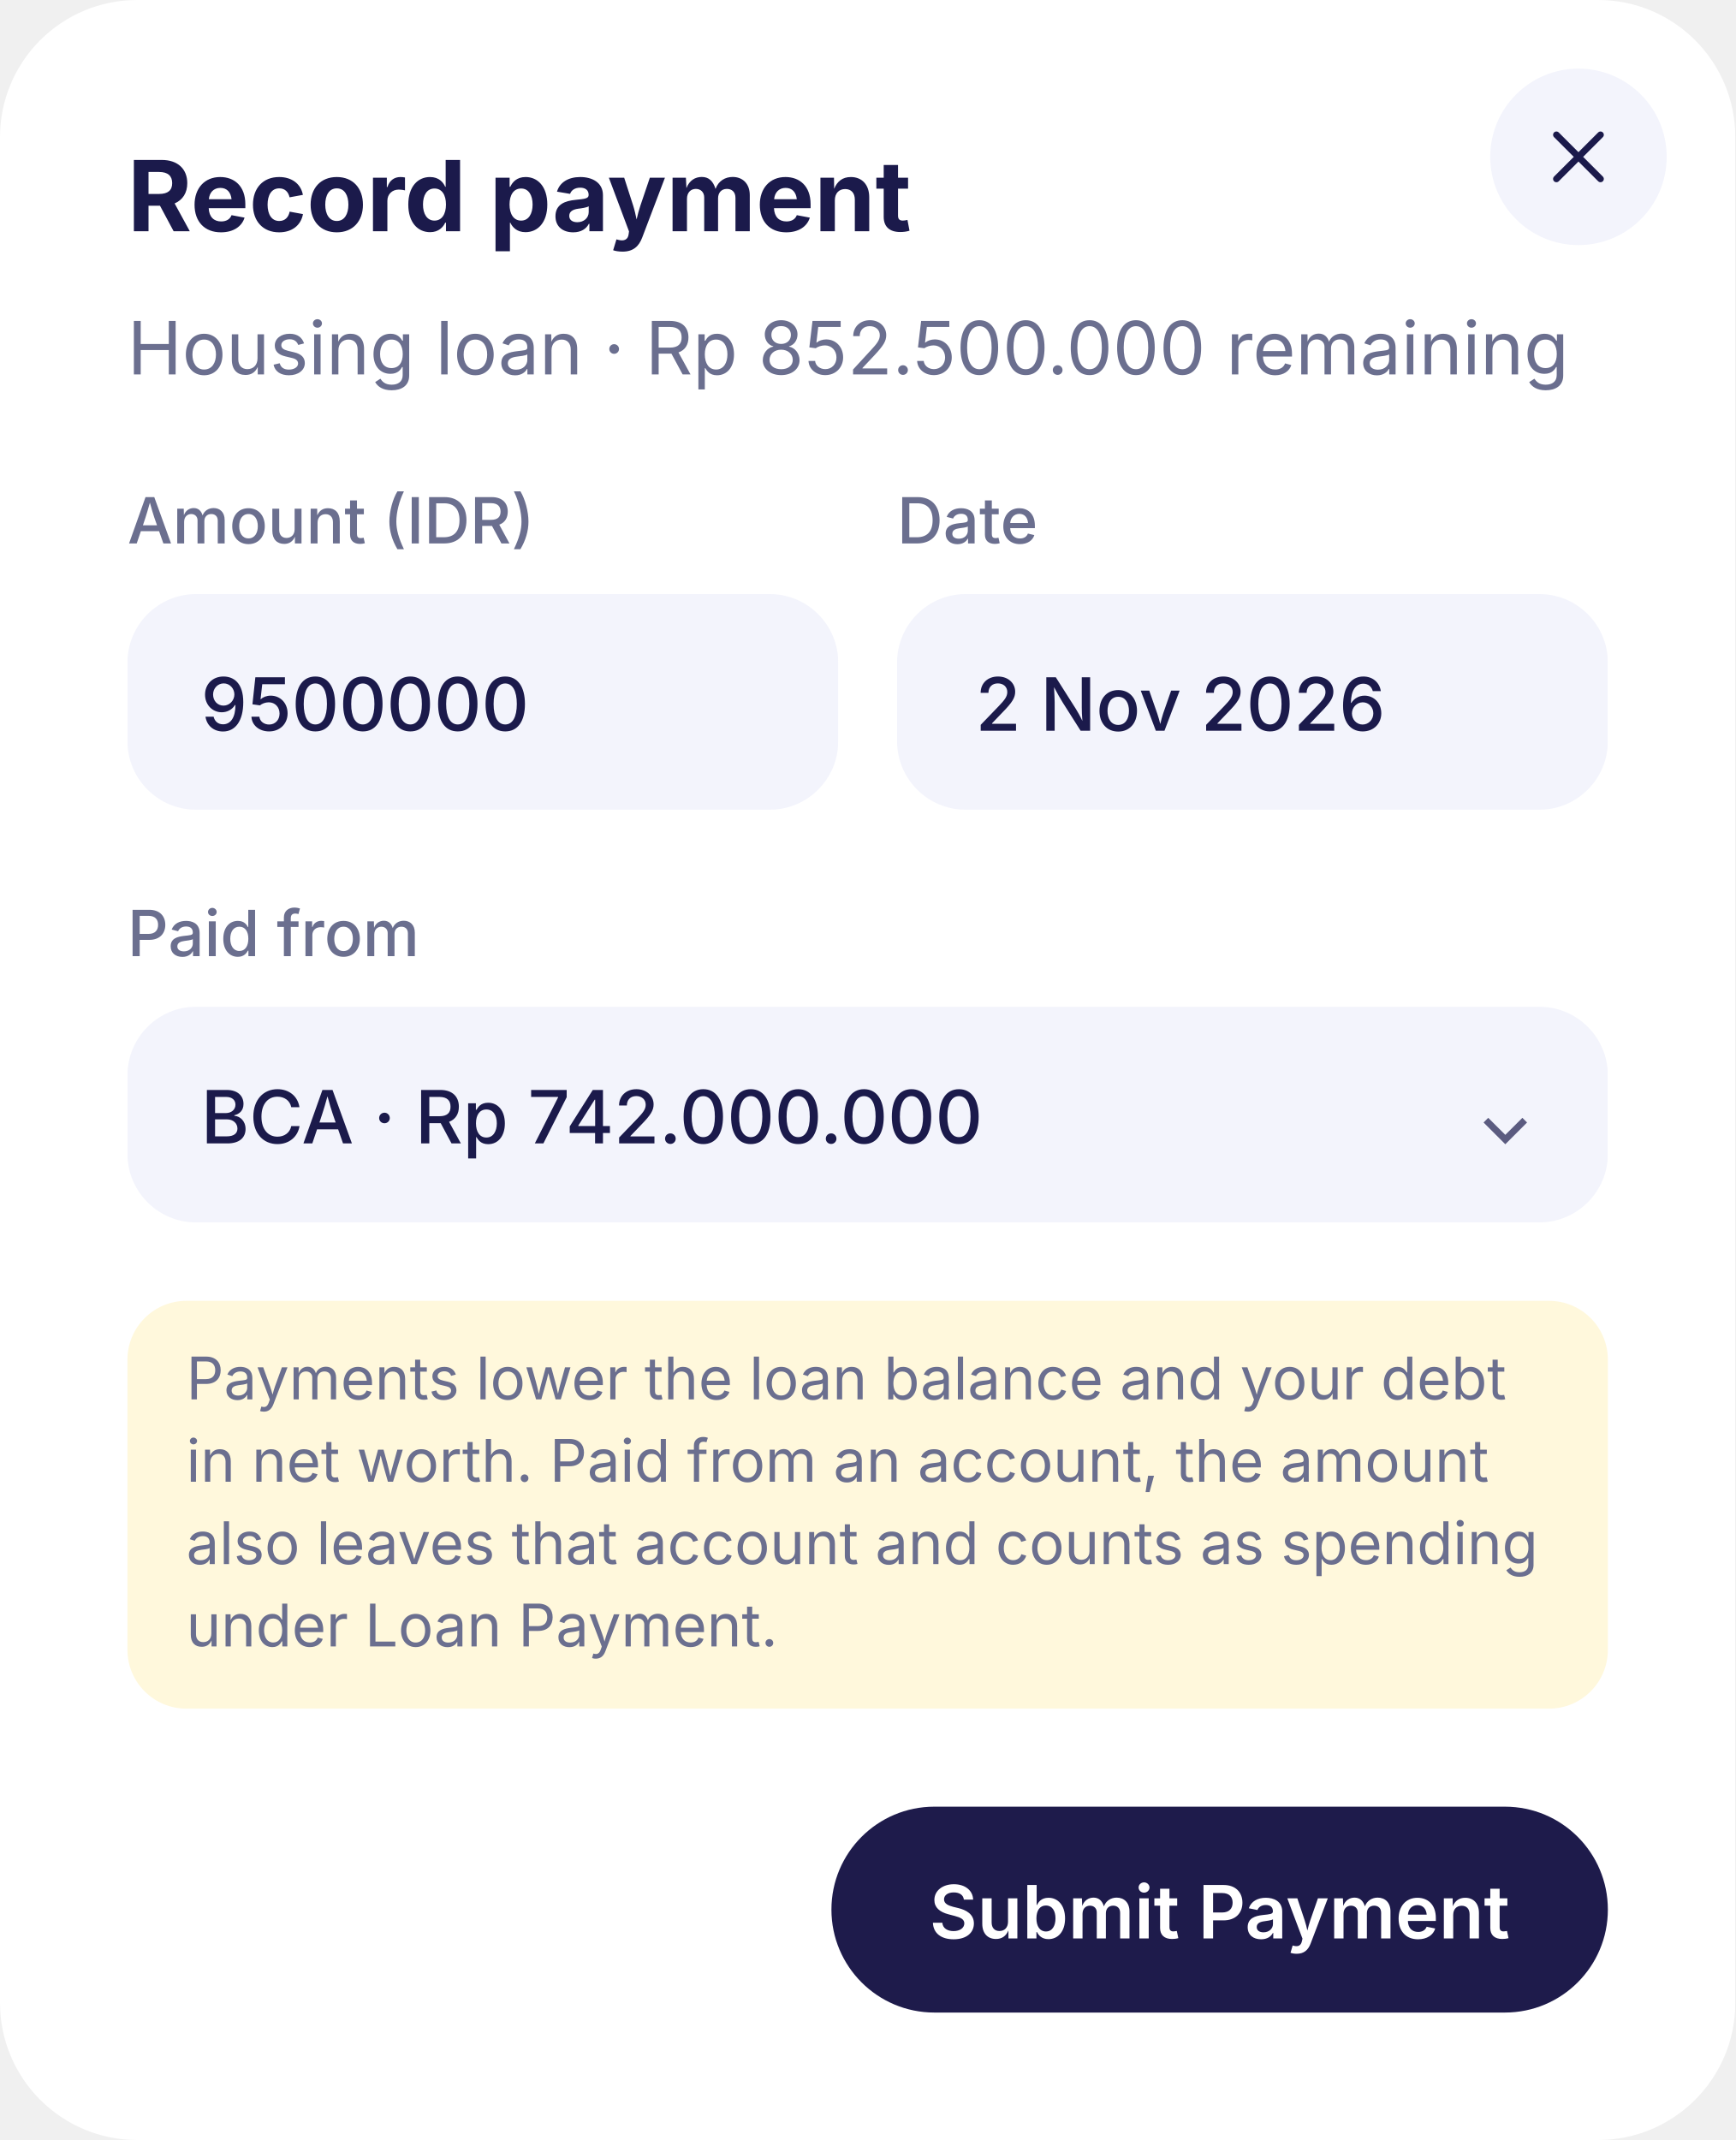
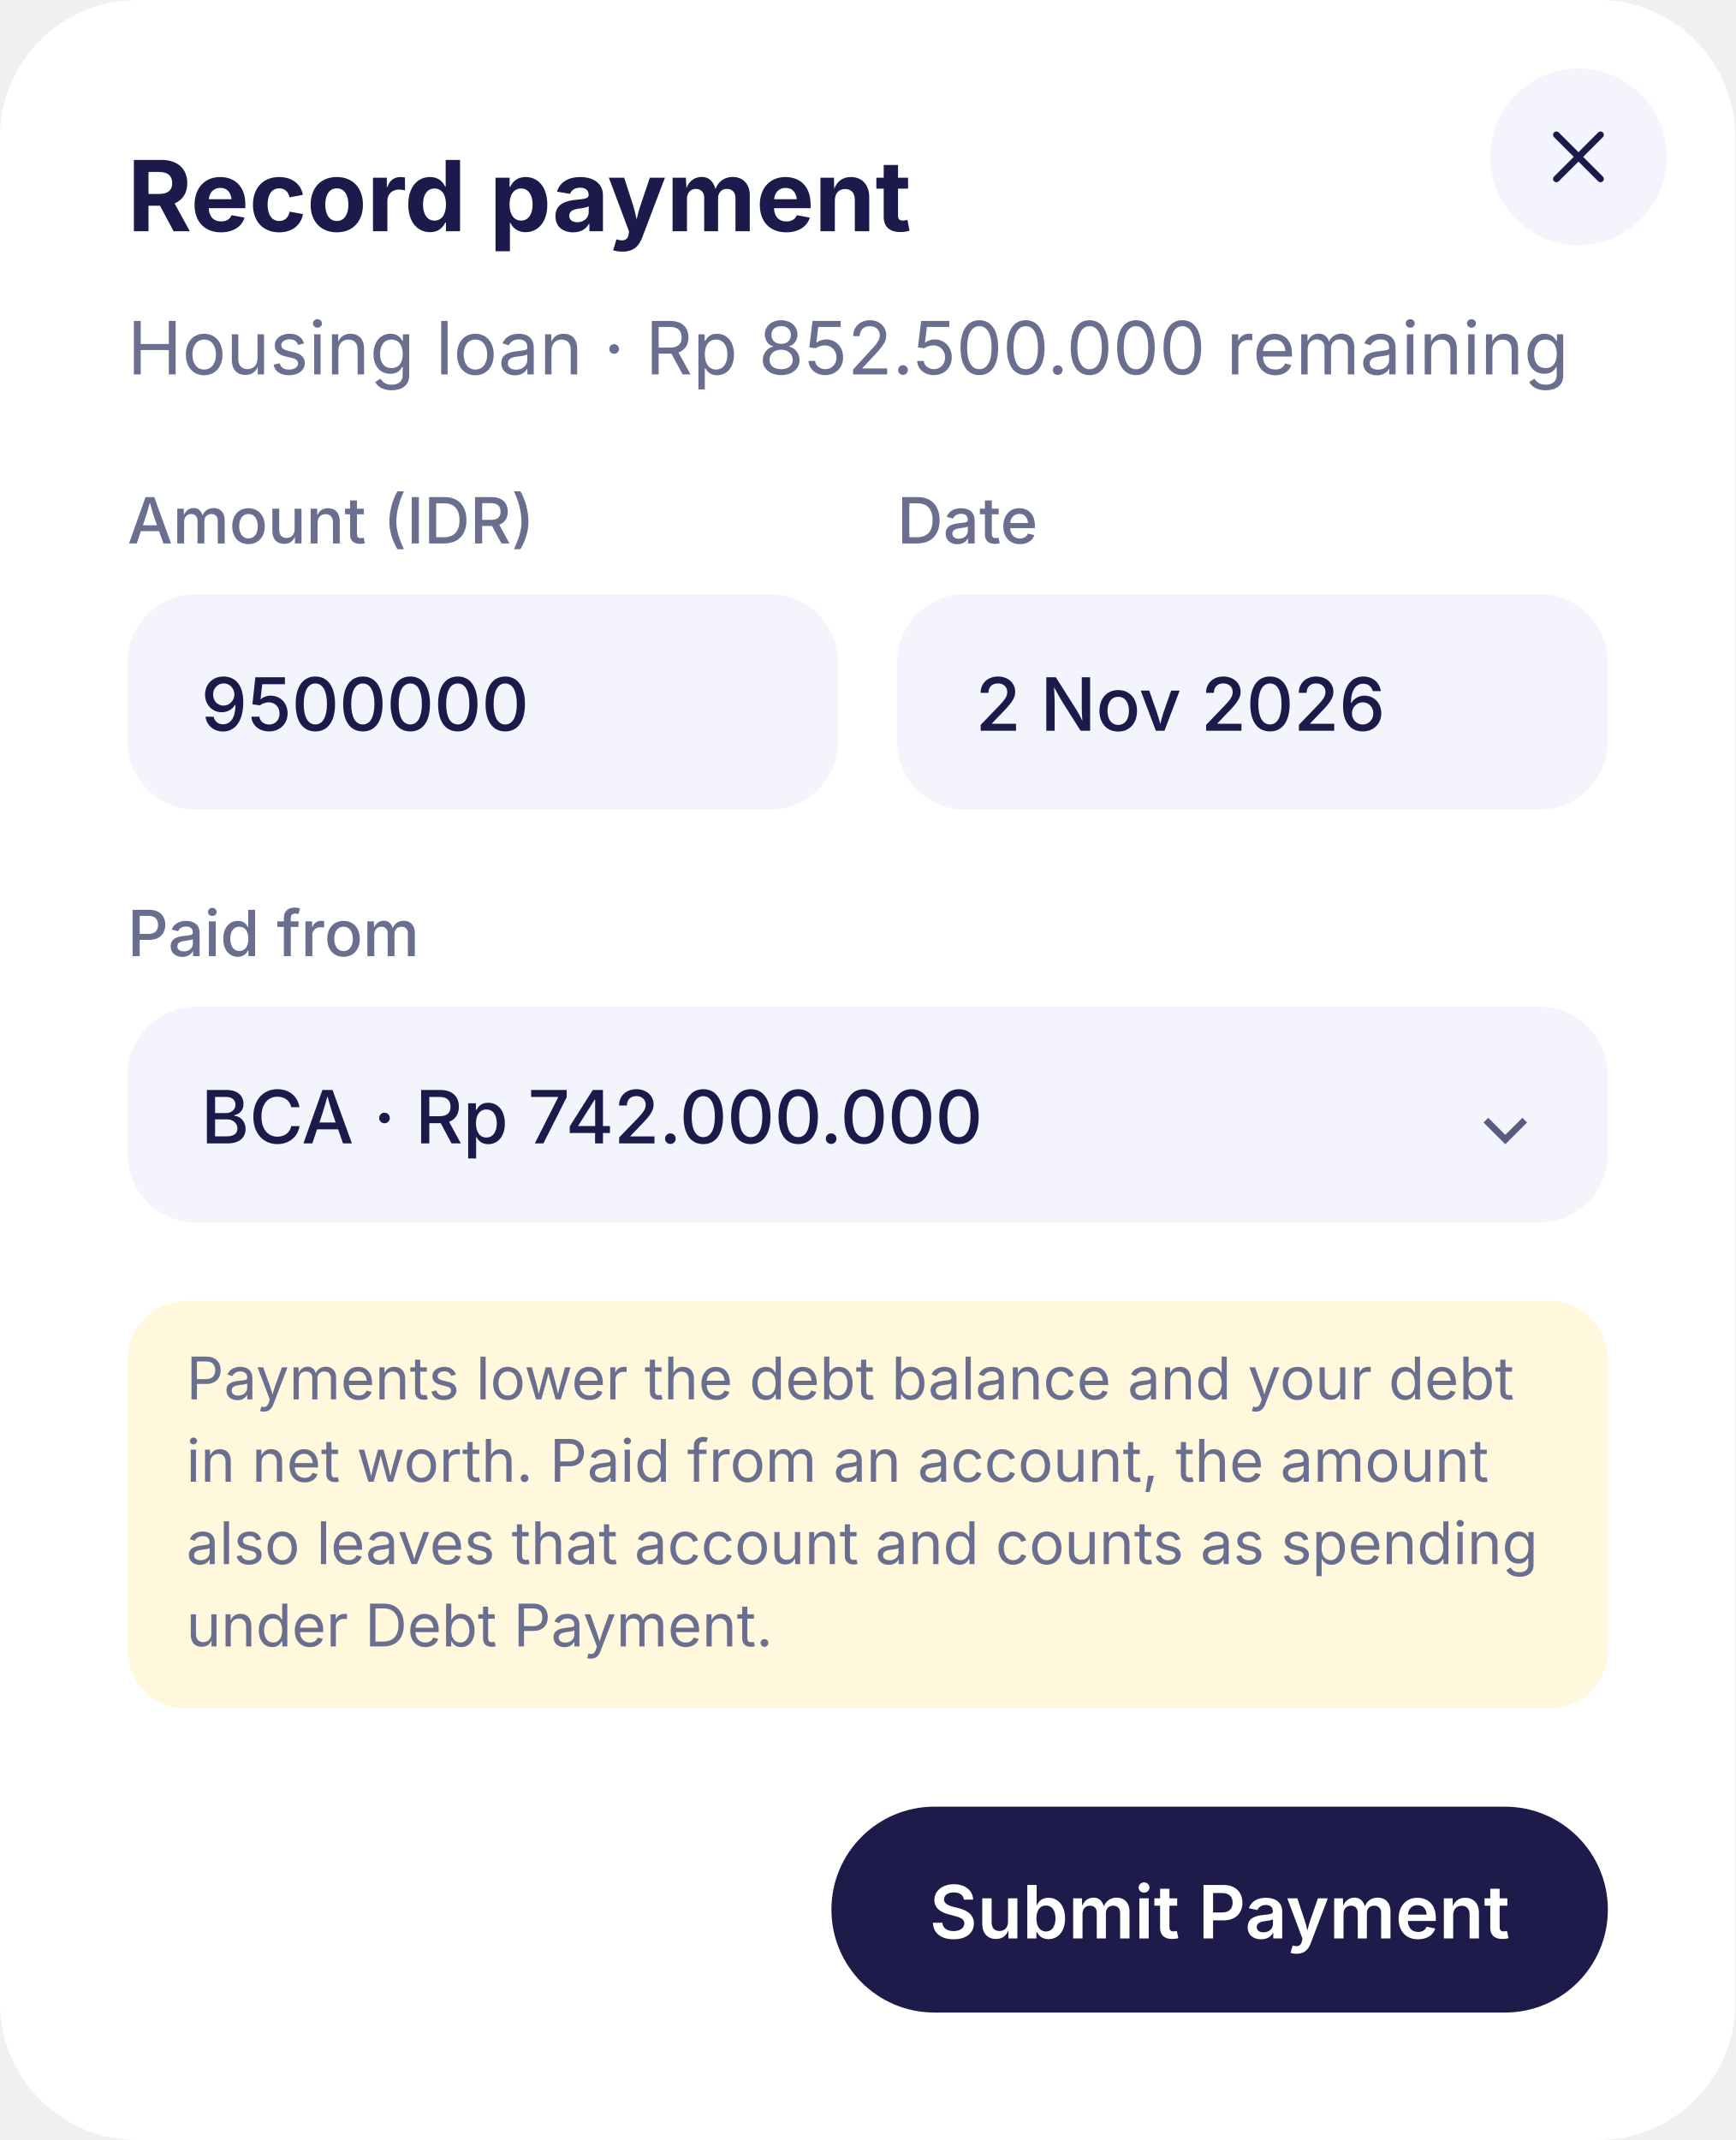
<svg xmlns="http://www.w3.org/2000/svg" data-stacking-context="true" aria-owns="dlg" width="354" height="436.562" viewBox="18 203.719 354 436.562">
  <style />
  <g data-stacking-layer="rootBackgroundAndBorders" />
  <g data-stacking-layer="childStackingContextsWithNegativeStackLevels" />
  <g data-stacking-layer="inFlowNonInlineNonPositionedDescendants" />
  <g data-stacking-layer="nonPositionedFloats" />
  <g data-stacking-layer="inFlowInlineLevelNonPositionedDescendants" />
  <g data-stacking-layer="childStackingContextsWithStackLevelZeroAndPositionedDescendantsWithStackLevelZero" />
  <g data-stacking-layer="childStackingContextsWithPositiveStackLevels" />
  <g data-tag="dialog" id="dlg" data-z-index="auto" data-stacking-context="true" role="dialog" mask="url(#mask-for-dlg1)" aria-owns="dlg1">
    <g data-stacking-layer="rootBackgroundAndBorders">
      <rect width="354" height="436.562" x="18" y="203.719" fill="rgb(255, 255, 255)" rx="28" ry="28" />
    </g>
    <mask id="mask-for-dlg1">
      <rect width="354" height="436.562" x="18" y="203.719" fill="#ffffff" />
    </mask>
    <g data-tag="div" id="dlg1" class="dlg" data-z-index="auto" data-stacking-context="true" tabindex="-1" aria-owns="dlg-x1 h21 muted1 form1">
      <g data-stacking-layer="childStackingContextsWithPositiveStackLevels">
        <g data-tag="button" id="dlg-x1" class="dlg-x" data-z-index="2" data-stacking-context="true" role="button" aria-labelledby="" aria-label="Close" aria-owns="svg1">
          <g data-stacking-layer="rootBackgroundAndBorders">
            <rect width="36" height="36" x="322" y="217.719" fill="rgb(243, 244, 252)" rx="18" ry="18" />
          </g>
          <g data-tag="svg" id="svg1" data-z-index="auto" data-stacking-context="true" aria-hidden="true" mask="url(#mask-for-svg11)">
            <g data-stacking-layer="rootBackgroundAndBorders" />
            <g data-stacking-layer="childStackingContextsWithNegativeStackLevels" />
            <g data-stacking-layer="inFlowNonInlineNonPositionedDescendants" />
            <g data-stacking-layer="nonPositionedFloats" />
            <g data-stacking-layer="inFlowInlineLevelNonPositionedDescendants" />
            <g data-stacking-layer="childStackingContextsWithStackLevelZeroAndPositionedDescendantsWithStackLevelZero" />
            <g data-stacking-layer="childStackingContextsWithPositiveStackLevels" />
            <mask id="mask-for-svg11">
              <rect width="18" height="18" x="331" y="226.719" fill="#ffffff" />
            </mask>
            <g class="svg-content" data-view-box="0 0 24 24" data-width="" data-height="" transform="matrix(0.75 0 0 0.75 331 226.719)">
              <path d="M6 6l12 12M18 6L6 18" color="rgb(27, 26, 75)" fill="none" stroke="rgb(27, 26, 75)" stroke-linecap="round" stroke-linejoin="round" stroke-width="1.8px" />
            </g>
          </g>
        </g>
      </g>
      <g data-tag="h2" id="h21" data-z-index="auto" data-stacking-context="true" role="heading" aria-level="2">
        <text color="rgb(27, 26, 75)" dominant-baseline="text-after-edge" font-family="Inter, ui-sans-serif, system-ui, -apple-system, &quot;Segoe UI&quot;, Roboto, sans-serif" font-size="20px" font-size-adjust="none" font-stretch="100%" font-style="normal" font-variant="normal" font-weight="700" direction="ltr" letter-spacing="normal" text-decoration="none" text-anchor="start" text-rendering="auto" unicode-bidi="isolate" word-spacing="0px" writing-mode="horizontal-tb" user-select="text" fill="rgb(27, 26, 75)">
          <tspan xml:space="preserve" x="44" y="255.719" textLength="159.906" lengthAdjust="spacingAndGlyphs">Record payment</tspan>
        </text>
      </g>
      <g data-tag="p" id="muted1" class="muted" data-z-index="auto" data-stacking-context="true">
        <text color="rgb(107, 111, 143)" dominant-baseline="text-after-edge" font-family="Inter, ui-sans-serif, system-ui, -apple-system, &quot;Segoe UI&quot;, Roboto, sans-serif" font-size="15px" font-size-adjust="none" font-stretch="100%" font-style="normal" font-variant="normal" font-weight="400" direction="ltr" letter-spacing="normal" text-decoration="none" text-anchor="start" text-rendering="auto" unicode-bidi="isolate" word-spacing="0px" writing-mode="horizontal-tb" user-select="text" fill="rgb(107, 111, 143)">
          <tspan xml:space="preserve" x="44" y="283.719" textLength="294.484" lengthAdjust="spacingAndGlyphs">Housing loan · Rp 852.500.000 remaining</tspan>
        </text>
      </g>
      <g data-tag="form" id="form1" data-z-index="auto" data-stacking-context="true" role="form" aria-owns="two1 field3 hint1 actions1">
        <g data-tag="div" id="two1" class="two" data-z-index="auto" data-stacking-context="true" aria-owns="field1 field2">
          <g data-tag="label" id="field1" class="field" data-z-index="auto" data-stacking-context="true" aria-owns="div1 input1">
            <text color="rgb(107, 111, 143)" dominant-baseline="text-after-edge" font-family="Inter, ui-sans-serif, system-ui, -apple-system, &quot;Segoe UI&quot;, Roboto, sans-serif" font-size="13px" font-size-adjust="none" font-stretch="100%" font-style="normal" font-variant="normal" font-weight="500" direction="ltr" letter-spacing="normal" text-decoration="none" text-anchor="start" text-rendering="auto" unicode-bidi="normal" word-spacing="0px" writing-mode="horizontal-tb" user-select="text" fill="rgb(107, 111, 143)">
              <tspan xml:space="preserve" x="44" y="317.719" textLength="83.078" lengthAdjust="spacingAndGlyphs">Amount (IDR)</tspan>
            </text>
            <g data-tag="div" id="div1" data-z-index="auto" data-stacking-context="true" mask="url(#mask-for-div11)" aria-owns="span1">
              <g data-stacking-layer="rootBackgroundAndBorders">
                <rect width="145" height="44" x="44" y="324.906" fill="rgb(243, 244, 252)" rx="14" ry="14" />
              </g>
              <mask id="mask-for-div11">
                <rect width="145" height="44" x="44" y="324.906" fill="#ffffff" />
              </mask>
              <g data-tag="span" id="span1" data-z-index="auto" data-stacking-context="true" mask="url(#mask-for-span11)">
                <mask id="mask-for-span11">
                  <rect width="67.141" height="21" x="59" y="336.406" fill="#ffffff" />
                </mask>
                <text color="rgb(27, 26, 75)" dominant-baseline="text-after-edge" font-family="Inter, ui-sans-serif, system-ui, -apple-system, &quot;Segoe UI&quot;, Roboto, sans-serif" font-size="15px" font-size-adjust="none" font-stretch="100%" font-style="normal" font-variant="normal" font-weight="500" direction="ltr" letter-spacing="normal" text-decoration="none" text-anchor="start" text-rendering="auto" unicode-bidi="normal" word-spacing="0px" writing-mode="horizontal-tb" user-select="text" fill="rgb(27, 26, 75)">
                  <tspan xml:space="preserve" x="59" y="356.406" textLength="67.141" lengthAdjust="spacingAndGlyphs">9500000</tspan>
                </text>
              </g>
            </g>
            <g data-tag="input" id="input1" data-z-index="auto" data-stacking-context="true" role="spinbutton" aria-labelledby="label1" mask="url(#mask-for-input11)">
              <mask id="mask-for-input11">
                <rect width="0" height="0" x="0" y="0" fill="#ffffff" />
              </mask>
            </g>
          </g>
          <g data-tag="label" id="field2" class="field" data-z-index="auto" data-stacking-context="true" aria-owns="dp-wrap1">
            <text color="rgb(107, 111, 143)" dominant-baseline="text-after-edge" font-family="Inter, ui-sans-serif, system-ui, -apple-system, &quot;Segoe UI&quot;, Roboto, sans-serif" font-size="13px" font-size-adjust="none" font-stretch="100%" font-style="normal" font-variant="normal" font-weight="500" direction="ltr" letter-spacing="normal" text-decoration="none" text-anchor="start" text-rendering="auto" unicode-bidi="normal" word-spacing="0px" writing-mode="horizontal-tb" user-select="text" fill="rgb(107, 111, 143)">
              <tspan xml:space="preserve" x="201" y="317.719" textLength="28.703" lengthAdjust="spacingAndGlyphs">Date</tspan>
            </text>
            <g data-tag="span" id="dp-wrap1" class="dp-wrap" data-z-index="auto" data-stacking-context="true" aria-owns="div2 dp-on1 dp-text1">
              <g data-tag="div" id="div2" data-z-index="auto" data-stacking-context="true" mask="url(#mask-for-div21)" aria-owns="span2 span3">
                <g data-stacking-layer="rootBackgroundAndBorders">
                  <rect width="145" height="44" x="201" y="324.906" fill="rgb(243, 244, 252)" rx="14" ry="14" />
                </g>
                <mask id="mask-for-div21">
                  <rect width="145" height="44" x="201" y="324.906" fill="#ffffff" />
                </mask>
                <g data-tag="span" id="span2" data-z-index="auto" data-stacking-context="true" mask="url(#mask-for-span21)">
                  <mask id="mask-for-span21">
                    <rect width="83.609" height="42" x="216" y="325.906" fill="#ffffff" />
                  </mask>
                  <text color="rgba(0, 0, 0, 0)" dominant-baseline="text-after-edge" font-family="Inter, ui-sans-serif, system-ui, -apple-system, &quot;Segoe UI&quot;, Roboto, sans-serif" font-size="15px" font-size-adjust="none" font-stretch="100%" font-style="normal" font-variant="normal" font-weight="500" direction="ltr" letter-spacing="normal" text-decoration="none" text-anchor="start" text-rendering="auto" unicode-bidi="normal" word-spacing="0px" writing-mode="horizontal-tb" user-select="text" fill="rgba(0, 0, 0, 0)">
                    <tspan xml:space="preserve" x="216" y="355.906" textLength="83.609" lengthAdjust="spacingAndGlyphs">2 Nov 2026</tspan>
                  </text>
                </g>
                <g data-tag="span" id="span3" data-z-index="auto" data-stacking-context="true" />
              </g>
              <g data-tag="input" id="dp-on1" class="dp-on" data-z-index="auto" data-stacking-context="true" aria-labelledby="label2" mask="url(#mask-for-dp-on11)">
                <mask id="mask-for-dp-on11">
                  <rect width="0" height="0" x="0" y="0" fill="#ffffff" />
                </mask>
              </g>
              <g data-tag="span" id="dp-text1" class="dp-text" data-z-index="auto" data-stacking-context="true" aria-hidden="true" mask="url(#mask-for-dp-text11)">
                <mask id="mask-for-dp-text11">
                  <rect width="145" height="44" x="201" y="324.906" fill="#ffffff" />
                </mask>
                <text color="rgb(27, 26, 75)" dominant-baseline="text-after-edge" font-family="Inter, ui-sans-serif, system-ui, -apple-system, &quot;Segoe UI&quot;, Roboto, sans-serif" font-size="15px" font-size-adjust="none" font-stretch="100%" font-style="normal" font-variant="normal" font-weight="500" direction="ltr" letter-spacing="normal" text-decoration="none" text-anchor="start" text-rendering="auto" unicode-bidi="normal" word-spacing="0px" writing-mode="horizontal-tb" user-select="text" fill="rgb(27, 26, 75)">
                  <tspan xml:space="preserve" x="217" y="356.406" textLength="83.609" lengthAdjust="spacingAndGlyphs">2 Nov 2026</tspan>
                </text>
              </g>
            </g>
          </g>
        </g>
        <g data-tag="label" id="field3" class="field" data-z-index="auto" data-stacking-context="true" aria-owns="div3 select1">
          <text color="rgb(107, 111, 143)" dominant-baseline="text-after-edge" font-family="Inter, ui-sans-serif, system-ui, -apple-system, &quot;Segoe UI&quot;, Roboto, sans-serif" font-size="13px" font-size-adjust="none" font-stretch="100%" font-style="normal" font-variant="normal" font-weight="500" direction="ltr" letter-spacing="normal" text-decoration="none" text-anchor="start" text-rendering="auto" unicode-bidi="normal" word-spacing="0px" writing-mode="horizontal-tb" user-select="text" fill="rgb(107, 111, 143)">
            <tspan xml:space="preserve" x="44" y="401.906" textLength="59.562" lengthAdjust="spacingAndGlyphs">Paid from</tspan>
          </text>
          <g data-tag="div" id="div3" data-z-index="auto" data-stacking-context="true" mask="url(#mask-for-div31)" aria-owns="span4 span5">
            <g data-stacking-layer="rootBackgroundAndBorders">
              <rect width="302" height="44" x="44" y="409.094" fill="rgb(243, 244, 252)" rx="14" ry="14" />
            </g>
            <mask id="mask-for-div31">
              <rect width="302" height="44" x="44" y="409.094" fill="#ffffff" />
            </mask>
            <g data-tag="span" id="span4" data-z-index="auto" data-stacking-context="true" mask="url(#mask-for-span41)">
              <mask id="mask-for-span41">
                <rect width="159.469" height="19" x="59" y="421.594" fill="#ffffff" />
              </mask>
              <text color="rgb(27, 26, 75)" dominant-baseline="text-after-edge" font-family="Inter, ui-sans-serif, system-ui, -apple-system, &quot;Segoe UI&quot;, Roboto, sans-serif" font-size="15px" font-size-adjust="none" font-stretch="100%" font-style="normal" font-variant="normal" font-weight="500" direction="ltr" letter-spacing="normal" text-decoration="none" text-anchor="start" text-rendering="auto" unicode-bidi="normal" word-spacing="0px" writing-mode="horizontal-tb" user-select="auto" fill="rgb(27, 26, 75)">
                <tspan xml:space="preserve" x="59" y="440.594" textLength="159.469" lengthAdjust="spacingAndGlyphs">BCA · Rp 742.000.000</tspan>
              </text>
            </g>
            <g data-tag="span" id="span5" data-z-index="auto" data-stacking-context="true" opacity="0.7">
              <text color="rgb(27, 26, 75)" dominant-baseline="text-after-edge" font-family="Inter, ui-sans-serif, system-ui, -apple-system, &quot;Segoe UI&quot;, Roboto, sans-serif" font-size="15px" font-size-adjust="none" font-stretch="100%" font-style="normal" font-variant="normal" font-weight="500" direction="ltr" letter-spacing="normal" text-decoration="none" text-anchor="start" text-rendering="auto" unicode-bidi="normal" word-spacing="0px" writing-mode="horizontal-tb" user-select="auto" fill="rgb(27, 26, 75)">
                <tspan xml:space="preserve" x="319.156" y="440.594" textLength="11.844" lengthAdjust="spacingAndGlyphs">⌄</tspan>
              </text>
            </g>
          </g>
          <g data-tag="select" id="select1" data-z-index="auto" data-stacking-context="true" role="combobox" aria-labelledby="label3" mask="url(#mask-for-select11)" aria-owns="option1 option2 option3 option4 option5 option6 option7 option8">
            <mask id="mask-for-select11">
              <rect width="0" height="0" x="0" y="0" fill="#ffffff" />
            </mask>
            <g data-tag="option" id="option1" data-z-index="auto" data-stacking-context="true" role="option" />
            <g data-tag="option" id="option2" data-z-index="auto" data-stacking-context="true" role="option" />
            <g data-tag="option" id="option3" data-z-index="auto" data-stacking-context="true" role="option" />
            <g data-tag="option" id="option4" data-z-index="auto" data-stacking-context="true" role="option" />
            <g data-tag="option" id="option5" data-z-index="auto" data-stacking-context="true" role="option" />
            <g data-tag="option" id="option6" data-z-index="auto" data-stacking-context="true" role="option" />
            <g data-tag="option" id="option7" data-z-index="auto" data-stacking-context="true" role="option" />
            <g data-tag="option" id="option8" data-z-index="auto" data-stacking-context="true" role="option" />
          </g>
        </g>
        <g data-tag="p" id="hint1" class="hint" data-z-index="auto" data-stacking-context="true">
          <g data-stacking-layer="rootBackgroundAndBorders">
            <rect width="302" height="83.188" x="44" y="469.094" fill="rgb(255, 248, 220)" rx="12" ry="12" />
          </g>
          <text color="rgb(107, 111, 143)" dominant-baseline="text-after-edge" font-family="Inter, ui-sans-serif, system-ui, -apple-system, &quot;Segoe UI&quot;, Roboto, sans-serif" font-size="12px" font-size-adjust="none" font-stretch="100%" font-style="normal" font-variant="normal" font-weight="400" direction="ltr" letter-spacing="normal" text-decoration="none" text-anchor="start" text-rendering="auto" unicode-bidi="isolate" word-spacing="0px" writing-mode="horizontal-tb" user-select="text" fill="rgb(107, 111, 143)">
-             <tspan xml:space="preserve" x="56" y="492.094" textLength="269.312" lengthAdjust="spacingAndGlyphs">Payments lower the loan balance and your debt </tspan>
+             <tspan xml:space="preserve" x="56" y="492.094" textLength="270.875" lengthAdjust="spacingAndGlyphs">Payments lower the debt balance and your debt </tspan>
            <tspan xml:space="preserve" x="56" y="508.891" textLength="265.734" lengthAdjust="spacingAndGlyphs">in net worth. Paid from an account, the amount </tspan>
            <tspan xml:space="preserve" x="56" y="525.688" textLength="275.766" lengthAdjust="spacingAndGlyphs">also leaves that account and counts as spending </tspan>
-             <tspan xml:space="preserve" x="56" y="542.484" textLength="120.688" lengthAdjust="spacingAndGlyphs">under Loan Payment.</tspan>
+             <tspan xml:space="preserve" x="56" y="542.484" textLength="119.688" lengthAdjust="spacingAndGlyphs">under Debt Payment.</tspan>
          </text>
        </g>
        <g data-tag="div" id="actions1" class="actions" data-z-index="auto" data-stacking-context="true" aria-owns="btn1">
          <g data-tag="button" id="btn1" class="btn" data-z-index="auto" data-stacking-context="true" role="button" aria-labelledby="">
            <g data-stacking-layer="rootBackgroundAndBorders">
              <rect width="158.391" height="42" x="187.609" y="572.281" fill="rgb(30, 27, 75)" rx="21" ry="21" />
            </g>
            <text color="rgb(255, 255, 255)" dominant-baseline="text-after-edge" font-family="Inter, ui-sans-serif, system-ui, -apple-system, &quot;Segoe UI&quot;, Roboto, sans-serif" font-size="15px" font-size-adjust="none" font-stretch="100%" font-style="normal" font-variant="normal" font-weight="600" direction="ltr" letter-spacing="normal" text-decoration="none" text-anchor="start" text-rendering="auto" unicode-bidi="normal" word-spacing="0px" writing-mode="horizontal-tb" user-select="text" fill="rgb(255, 255, 255)">
              <tspan xml:space="preserve" x="207.609" y="602.781" textLength="118.391" lengthAdjust="spacingAndGlyphs">Submit Payment</tspan>
            </text>
          </g>
        </g>
      </g>
    </g>
  </g>
</svg>
